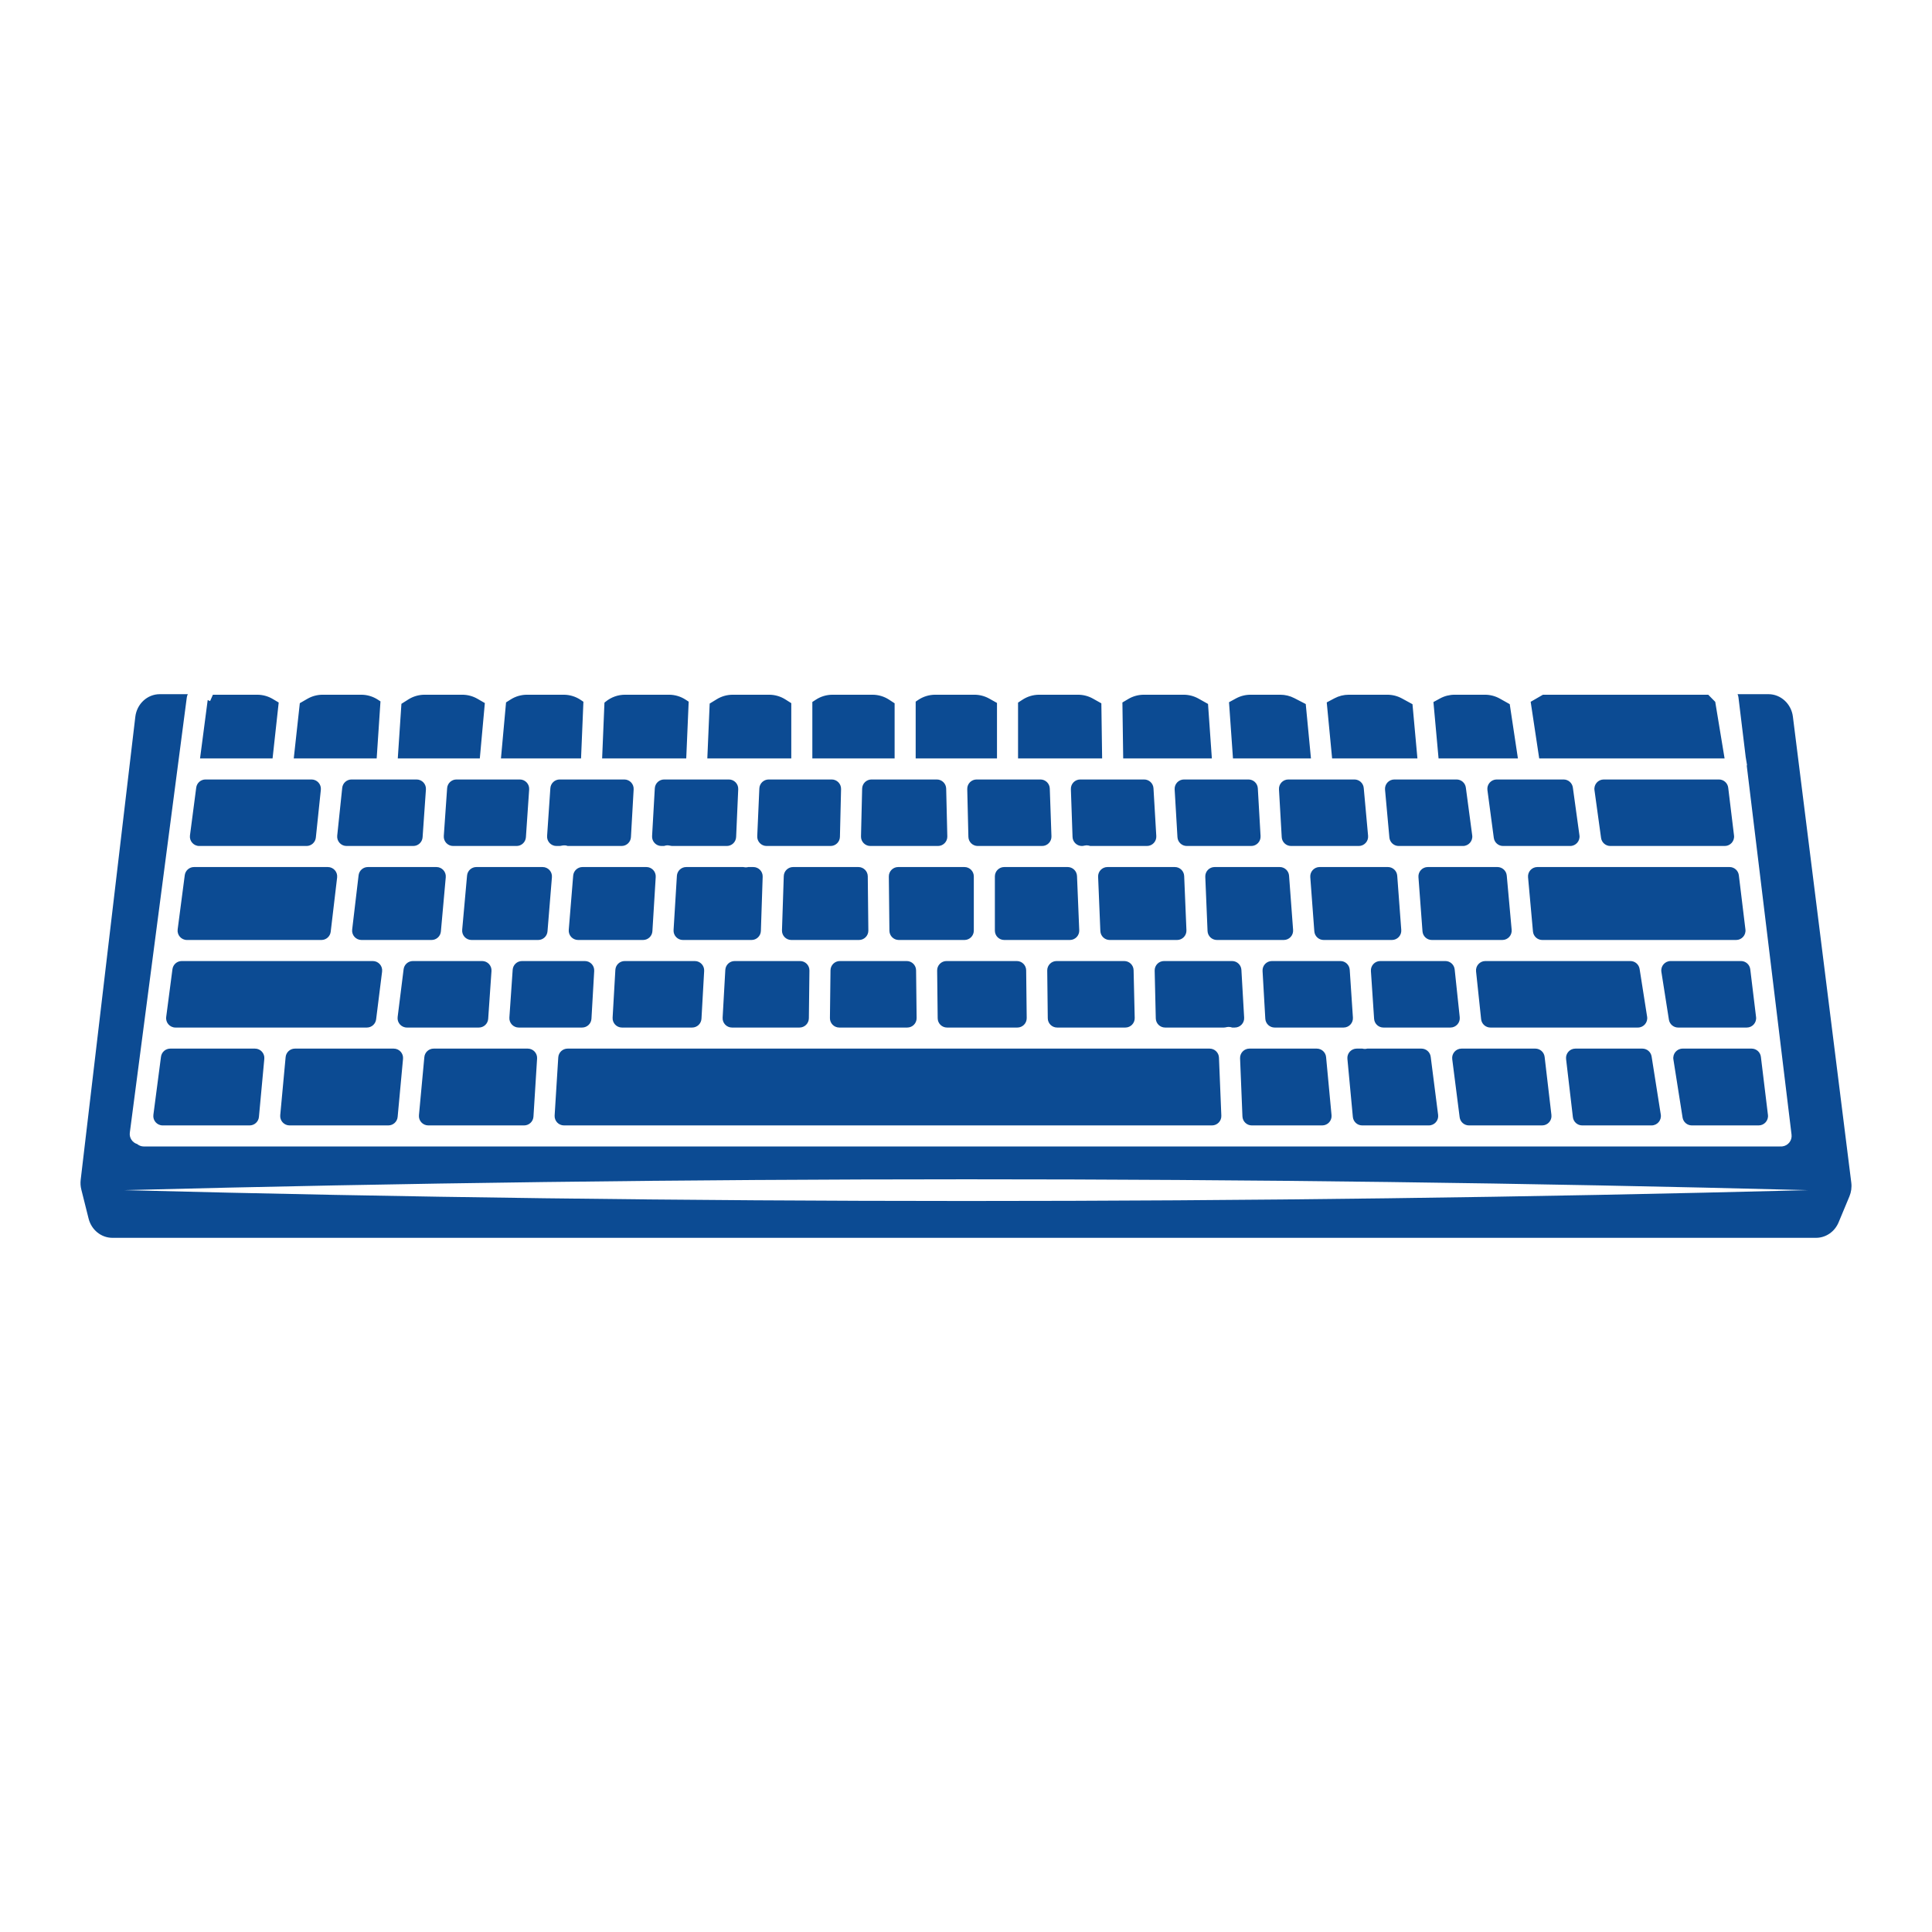
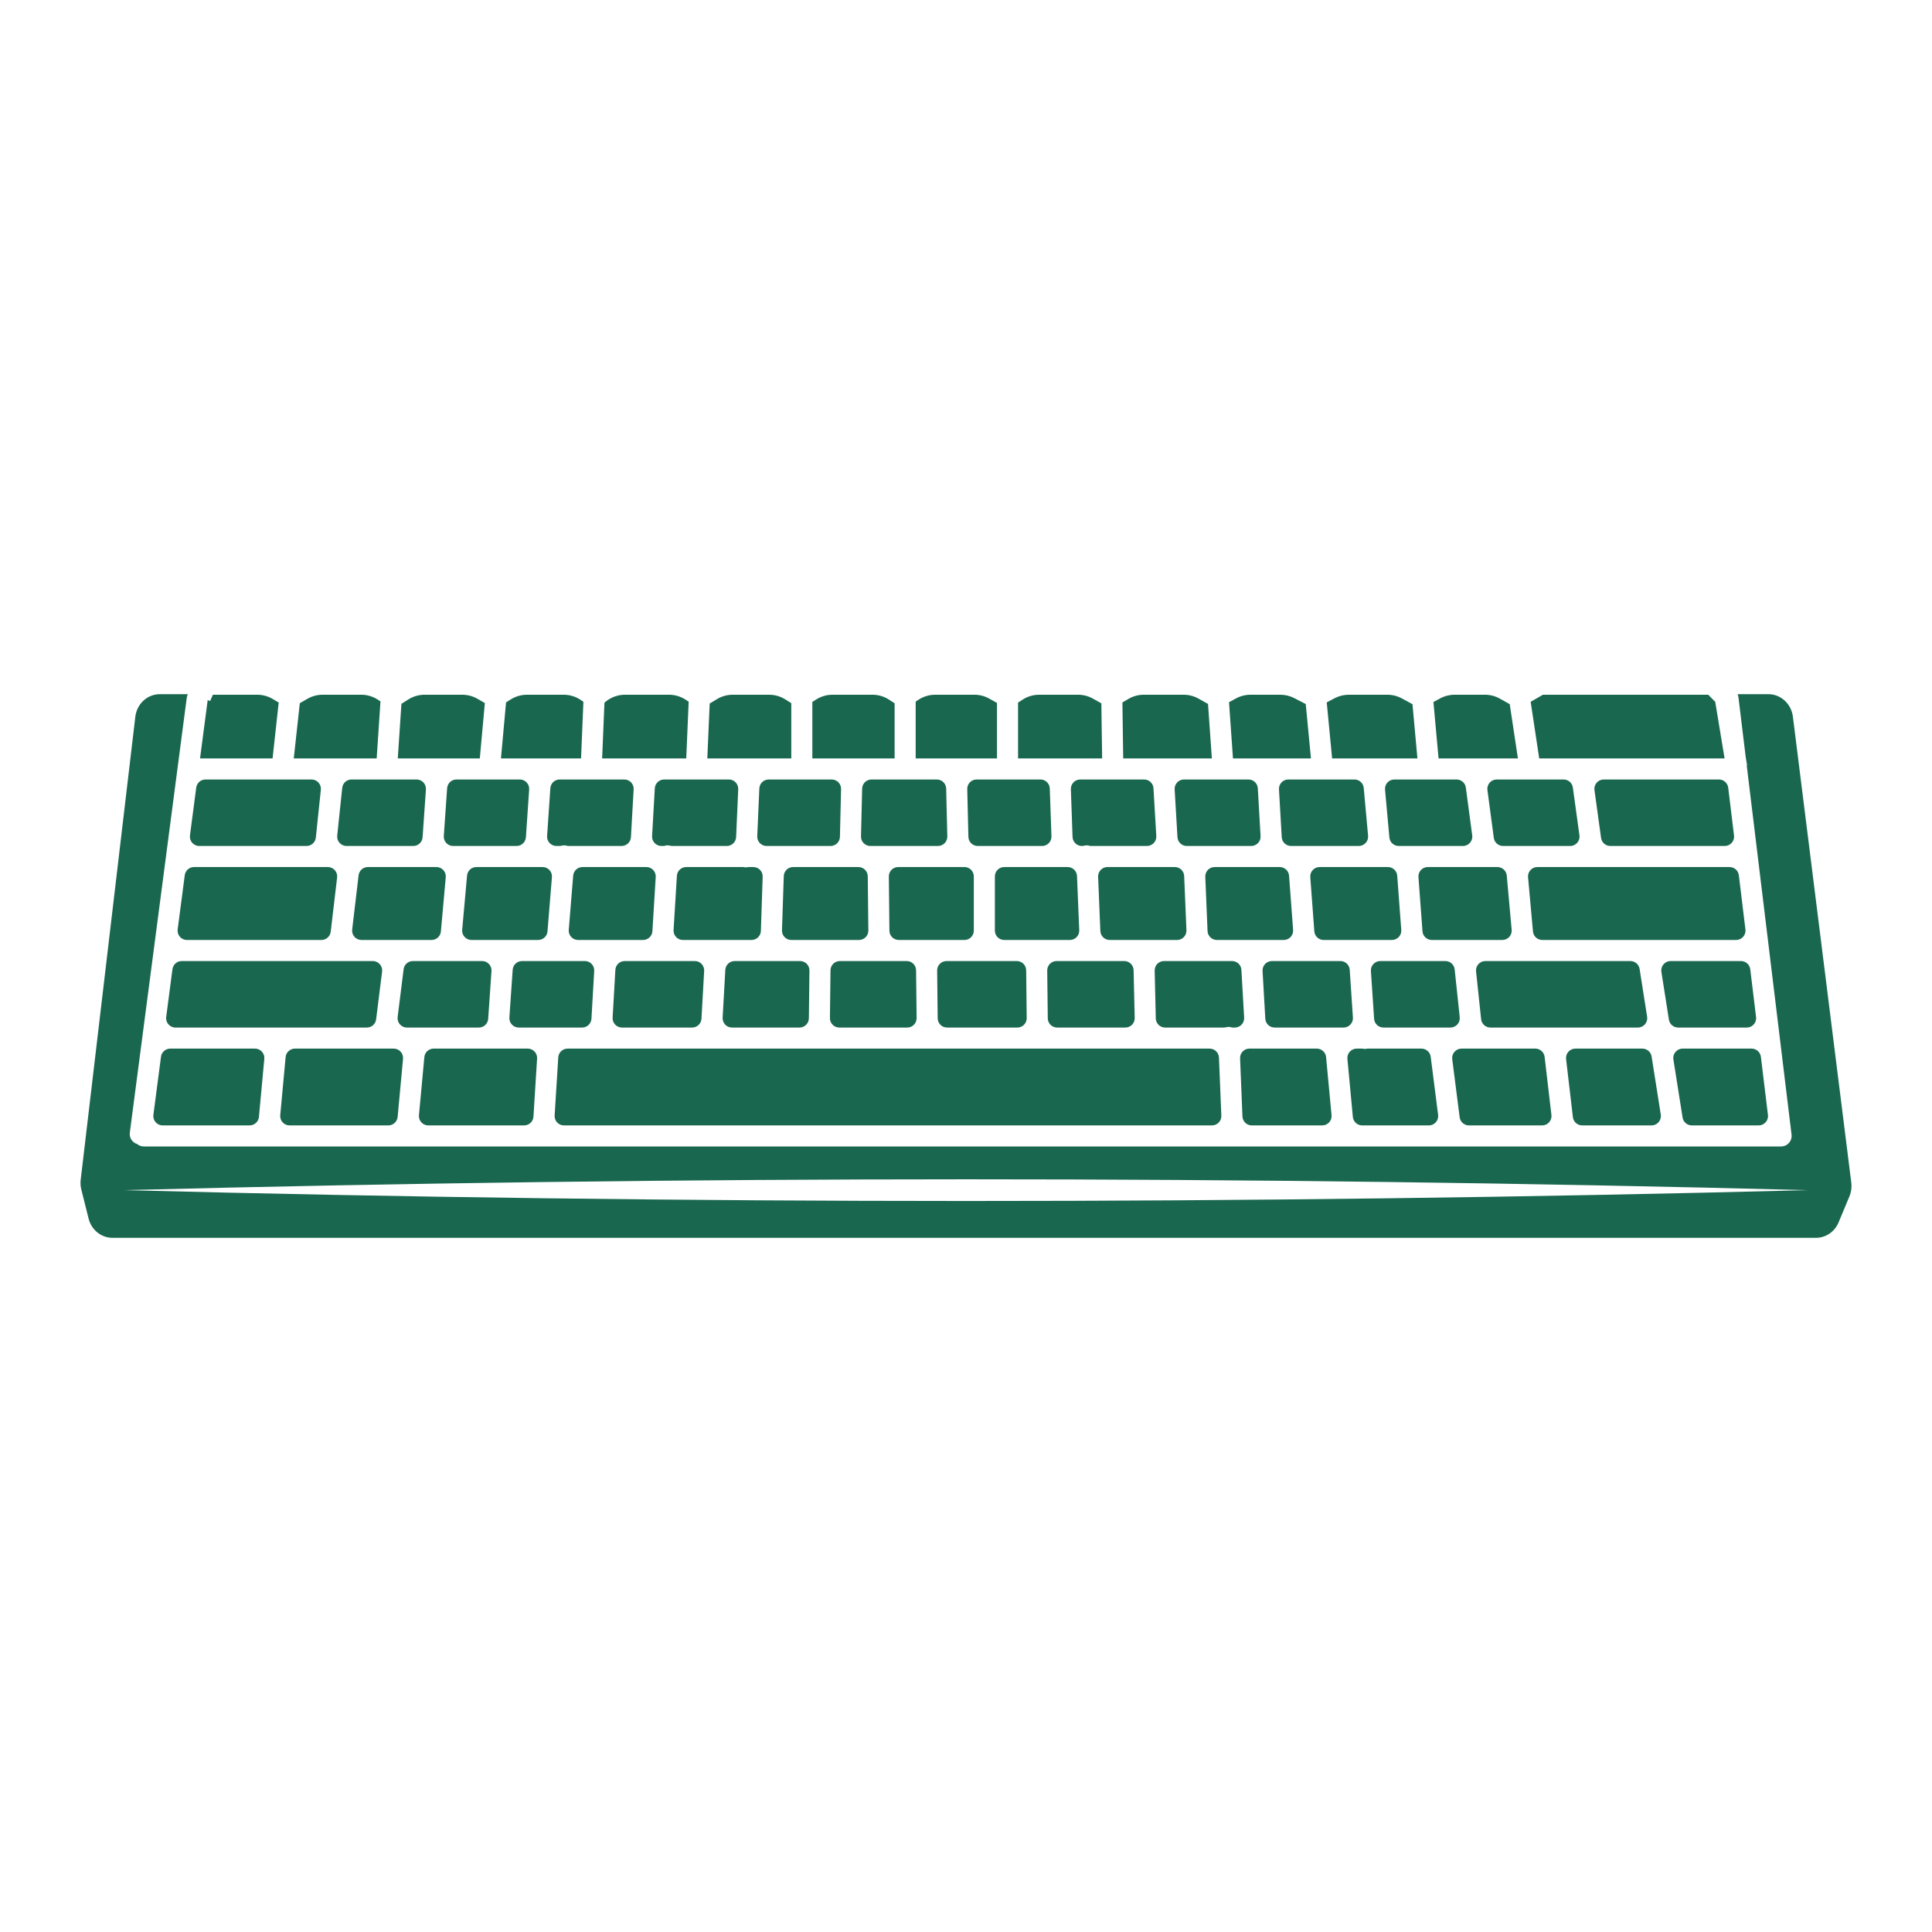
<svg xmlns="http://www.w3.org/2000/svg" version="1.1" id="Capa_1" x="0px" y="0px" viewBox="0 0 1200 1200" enable-background="new 0 0 1200 1200" xml:space="preserve">
-   <path d="M587.688,489.822l0.707,29.681c0.078,3.264-2.547,5.952-5.812,5.952h-41.988  c-3.265,0-5.89-2.688-5.812-5.952l0.708-29.681c0.075-3.156,2.655-5.675,5.811-5.675h40.574  C585.033,484.147,587.612,486.667,587.688,489.822z M492.623,538.535c-3.136,0-5.707,2.487-5.81,5.622l-1.111,33.679  c-0.108,3.284,2.525,6.005,5.81,6.005h42.022c3.235,0,5.847-2.641,5.813-5.875l-0.359-33.679c-0.034-3.186-2.627-5.751-5.813-5.751  H492.623z M563.183,596.921h-41.532c-3.184,0-5.775,2.561-5.813,5.744l-0.354,29.681c-0.038,3.237,2.575,5.882,5.813,5.882h42.219  c3.236,0,5.849-2.643,5.813-5.879l-0.334-29.681C568.96,599.484,566.368,596.921,563.183,596.921z M646.23,484.147h-39.642  c-3.265,0-5.89,2.688-5.812,5.952l0.708,29.681c0.075,3.156,2.655,5.675,5.811,5.675h39.971c3.29,0,5.924-2.728,5.809-6.016  l-1.036-29.681C651.931,486.628,649.362,484.147,646.23,484.147z M623.746,538.535c-3.211,0-5.813,2.603-5.813,5.813v33.679  c0,3.211,2.603,5.813,5.813,5.813h40.781c3.305,0,5.945-2.751,5.808-6.053l-1.388-33.679c-0.128-3.115-2.691-5.574-5.808-5.574  H623.746z M322.873,484.147h-39.354c-3.054,0-5.587,2.362-5.799,5.409l-2.071,29.681c-0.234,3.362,2.43,6.218,5.799,6.218h39.401  c3.057,0,5.592-2.368,5.8-5.418l2.024-29.681C328.902,486.998,326.239,484.147,322.873,484.147z M557.884,538.535  c-3.235,0-5.847,2.641-5.813,5.875l0.358,33.679c0.034,3.186,2.627,5.751,5.813,5.751h40.797c3.211,0,5.813-2.603,5.813-5.813  v-33.679c0-3.21-2.603-5.813-5.813-5.813H557.884z M631.556,596.921h-43.664c-3.236,0-5.849,2.643-5.813,5.879l0.334,29.681  c0.036,3.185,2.628,5.748,5.813,5.748h43.667c3.236,0,5.85-2.643,5.813-5.879l-0.338-29.681  C637.333,599.483,634.741,596.921,631.556,596.921z M361.807,538.535c-3.027,0-5.548,2.323-5.794,5.34l-2.749,33.679  c-0.277,3.386,2.397,6.286,5.794,6.286h40.36c3.073,0,5.615-2.391,5.802-5.458l2.062-33.679c0.204-3.344-2.452-6.169-5.802-6.169  H361.807z M387.766,484.147h-40.129c-3.057,0-5.592,2.368-5.8,5.418l-2.024,29.681c-0.229,3.358,2.433,6.209,5.8,6.209h1.808  c0.543,0,1.074-0.109,1.602-0.231c0.626-0.144,1.282-0.202,1.96-0.15c0.582,0.048,1.128,0.194,1.654,0.381h33.443  c3.082,0,5.629-2.406,5.804-5.483l1.686-29.681C393.759,486.956,391.106,484.147,387.766,484.147z M295.888,538.535  c-3.009,0-5.521,2.296-5.79,5.293l-3.027,33.679c-0.306,3.402,2.374,6.333,5.79,6.333h41.406c3.027,0,5.548-2.323,5.794-5.34  l2.749-33.679c0.276-3.386-2.397-6.286-5.794-6.286H295.888z M388.015,596.921c-3.081,0-5.627,2.404-5.804,5.48l-1.706,29.681  c-0.192,3.336,2.462,6.147,5.804,6.147h43.586c3.084,0,5.631-2.408,5.804-5.487l1.667-29.681c0.187-3.333-2.465-6.139-5.804-6.139  H388.015z M464.752,538.535c-0.491,0.118-0.996,0.199-1.521,0.199c-0.097,0-0.194-0.003-0.294-0.005  c-0.454-0.02-0.895-0.087-1.319-0.194h-35.386c-3.072,0-5.614,2.391-5.802,5.458l-2.063,33.679  c-0.205,3.344,2.452,6.169,5.802,6.169h42.62c3.136,0,5.707-2.487,5.81-5.622l1.111-33.679c0.108-3.284-2.525-6.005-5.81-6.005  H464.752z M516.59,484.147H477.45c-3.111,0-5.671,2.45-5.808,5.558l-1.306,29.681c-0.146,3.308,2.497,6.069,5.808,6.069h39.738  c3.157,0,5.737-2.519,5.812-5.675l0.707-29.681C522.479,486.835,519.854,484.147,516.59,484.147z M452.717,484.147h-40.204  c-3.083,0-5.629,2.406-5.804,5.484l-1.686,29.681c-0.19,3.335,2.464,6.143,5.804,6.143h1.559c0.82-0.298,1.714-0.443,2.65-0.388  c0.333,0.02,0.655,0.073,0.968,0.148c0.542,0.129,1.087,0.241,1.644,0.241h33.764c3.111,0,5.671-2.45,5.808-5.558l1.306-29.681  C458.671,486.909,456.028,484.147,452.717,484.147z M456.309,596.921c-3.084,0-5.631,2.408-5.804,5.487l-1.667,29.681  c-0.187,3.334,2.465,6.139,5.804,6.139h41.947c3.184,0,5.775-2.561,5.813-5.744l0.353-29.681c0.039-3.237-2.575-5.882-5.813-5.882  H456.309z M123.756,525.455h66.636c2.976,0,5.472-2.248,5.782-5.208l3.107-29.681c0.359-3.431-2.332-6.419-5.782-6.419h-65.858  c-2.919,0-5.385,2.164-5.764,5.059l-3.886,29.681C117.537,522.368,120.246,525.455,123.756,525.455z M105.757,651.309  c-2.919,0-5.385,2.164-5.764,5.059l-4.724,36.078c-0.455,3.481,2.254,6.568,5.764,6.568h54.003c3.002,0,5.511-2.286,5.788-5.276  l3.347-36.078c0.316-3.408-2.366-6.35-5.788-6.35H105.757z M881.024,544.78l2.509,33.679c0.226,3.035,2.754,5.381,5.797,5.381h43.8  c3.418,0,6.098-2.934,5.79-6.337l-3.049-33.679c-0.271-2.995-2.782-5.289-5.79-5.289h-43.26  C883.441,538.535,880.773,541.409,881.024,544.78z M110.348,577.273c-0.456,3.481,2.254,6.568,5.764,6.568h83.524  c2.947,0,5.427-2.204,5.773-5.13l3.984-33.679c0.409-3.457-2.292-6.496-5.773-6.496h-83.099c-2.919,0-5.385,2.164-5.764,5.059  L110.348,577.273z M233.618,633.136l3.71-29.681c0.434-3.47-2.272-6.534-5.768-6.534H112.877c-2.919,0-5.385,2.164-5.764,5.059  l-3.886,29.681c-0.455,3.48,2.254,6.568,5.764,6.568h118.858C230.781,638.228,233.254,636.045,233.618,633.136z M698.286,596.921  h-42.02c-3.237,0-5.85,2.643-5.813,5.879l0.338,29.681c0.036,3.185,2.628,5.747,5.813,5.747h42.373c3.263,0,5.887-2.686,5.811-5.948  l-0.69-29.681C704.024,599.442,701.444,596.921,698.286,596.921z M1080.03,543.648c-0.354-2.918-2.831-5.113-5.771-5.113H954.891  c-3.417,0-6.097,2.934-5.789,6.337l3.049,33.679c0.271,2.995,2.782,5.289,5.79,5.289h120.408c3.488,0,6.191-3.051,5.771-6.514  L1080.03,543.648z M1045.119,651.309c-3.572,0-6.299,3.192-5.742,6.72l5.696,36.078c0.446,2.826,2.882,4.907,5.742,4.907h41.516  c3.489,0,6.191-3.051,5.771-6.514l-4.381-36.078c-0.354-2.918-2.831-5.113-5.771-5.113H1045.119z M1087.119,602.034  c-0.354-2.918-2.831-5.113-5.771-5.113h-43.688c-3.571,0-6.297,3.189-5.743,6.717l4.669,29.681c0.444,2.827,2.88,4.91,5.742,4.91  h42.624c3.489,0,6.191-3.051,5.771-6.514L1087.119,602.034z M775.452,484.147h-40.055c-3.345,0-6,2.816-5.803,6.155l1.746,29.681  c0.181,3.073,2.725,5.472,5.803,5.472h40.014c3.342,0,5.996-2.811,5.804-6.147l-1.706-29.681  C781.078,486.551,778.533,484.147,775.452,484.147z M682.059,544.588l1.388,33.679c0.128,3.115,2.691,5.574,5.809,5.574h41.85  c3.305,0,5.946-2.753,5.808-6.055l-1.403-33.679c-0.13-3.114-2.692-5.571-5.808-5.571h-41.835  C684.563,538.535,681.923,541.286,682.059,544.588z M748.624,544.59l1.403,33.679c0.13,3.114,2.692,5.571,5.808,5.571h41.535  c3.381,0,6.048-2.874,5.797-6.245l-2.508-33.679c-0.226-3.035-2.754-5.382-5.797-5.382h-40.43  C751.127,538.535,748.486,541.288,748.624,544.59z M910.463,489.192c-0.385-2.888-2.849-5.045-5.762-5.045H866.06  c-3.419,0-6.099,2.935-5.79,6.34l2.699,29.681c0.272,2.994,2.783,5.287,5.79,5.287h39.9c3.516,0,6.227-3.097,5.762-6.582  L910.463,489.192z M933.587,525.455h41.678c3.526,0,6.241-3.114,5.759-6.607l-4.093-29.681c-0.397-2.877-2.855-5.019-5.759-5.019  h-41.543c-3.516,0-6.227,3.097-5.762,6.582l3.958,29.681C928.21,523.298,930.674,525.455,933.587,525.455z M813.84,544.78  l2.509,33.679c0.226,3.035,2.754,5.381,5.797,5.381h42.409c3.38,0,6.048-2.874,5.797-6.245l-2.508-33.679  c-0.226-3.035-2.754-5.382-5.797-5.382h-42.409C816.256,538.535,813.589,541.409,813.84,544.78z M841.254,484.147H800.2  c-3.342,0-5.995,2.811-5.804,6.147l1.706,29.681c0.177,3.076,2.723,5.48,5.804,5.48h42.047c3.418,0,6.099-2.935,5.789-6.34  l-2.699-29.681C846.771,486.44,844.261,484.147,841.254,484.147z M710.645,484.147H670.95c-3.29,0-5.924,2.728-5.809,6.016  l1.036,29.681c0.11,3.13,2.678,5.61,5.81,5.61c0.547,0,1.081-0.108,1.613-0.236c0.358-0.086,0.727-0.144,1.11-0.16  c0.089-0.003,0.181-0.005,0.273-0.005c0.77,0,1.503,0.154,2.192,0.401h35.217c3.345,0,6-2.816,5.803-6.154l-1.746-29.681  C716.268,486.547,713.723,484.147,710.645,484.147z M504.559,471.067h51.105V436.83l-3.414-2.234  c-3.078-2.014-6.676-3.086-10.354-3.086h-24.82c-3.678,0-7.276,1.072-10.354,3.086l-2.163,1.415V471.067z M568.744,471.067h50.505  v-34.46l-4.783-2.682c-2.826-1.584-6.01-2.416-9.249-2.416h-24.338c-3.779,0-7.471,1.132-10.601,3.25l-1.534,1.038V471.067z   M697.638,471.067h55.07l-2.383-33.84l-5.891-3.302c-2.825-1.584-6.01-2.415-9.248-2.415h-24.744c-3.403,0-6.742,0.918-9.667,2.657  l-3.627,2.157L697.638,471.067z M632.328,471.067h52.226l-0.482-34.213l-5.223-2.928c-2.825-1.584-6.01-2.416-9.249-2.416h-24.155  c-3.678,0-7.276,1.072-10.353,3.085l-2.764,1.807V471.067z M765.822,471.067h48.437l-3.238-33.779l-7.106-3.67  c-2.683-1.385-5.658-2.108-8.678-2.108h-18.522c-3.163,0-6.276,0.793-9.053,2.308l-4.297,2.343L765.822,471.067z M893.516,471.067  h49.287l-5.079-33.702l-6.132-3.439c-2.826-1.584-6.011-2.417-9.25-2.417h-18.856c-3.163,0-6.277,0.794-9.054,2.308l-4.099,2.235  L893.516,471.067z M956.028,471.067h115.141l-5.804-35.14l-4.346-4.417H958.335l-7.607,4.39L956.028,471.067z M827.398,471.067  h52.986l-3.062-33.679l-6.551-3.571c-2.777-1.514-5.89-2.307-9.053-2.307h-23.973c-3.089,0-6.132,0.757-8.861,2.204l-4.822,2.557  L827.398,471.067z M128.99,434.882l-4.737,36.185H169.3l3.806-34.721l-3.665-2.179c-2.925-1.739-6.264-2.657-9.667-2.657h-27.537  l-1.75,3.955l-1.495-0.662C128.989,434.83,128.994,434.855,128.99,434.882z M182.46,471.067h51.502l2.362-35.425l-1.6-1.047  c-3.078-2.013-6.676-3.086-10.354-3.086h-23.985c-3.319,0-6.579,0.873-9.454,2.532l-4.71,2.718L182.46,471.067z M439.332,471.067  h52.147V436.75l-3.644-2.307c-3.026-1.916-6.534-2.933-10.117-2.933h-22.628c-3.49,0-6.912,0.966-9.887,2.79l-4.409,2.704  L439.332,471.067z M1148.719,743.081l-6.734,16.151c-2.432,5.83-7.93,9.6-14.008,9.6H69.812c-6.941,0-13.021-4.911-14.784-11.945  l-4.527-18.061c-0.493-1.973-0.623-3.999-0.386-6.02l33.932-287.594c0.945-8.007,7.467-14.043,15.17-14.043h17.441  c-0.305,0.623-0.541,1.29-0.635,2.017L80.632,703.507c-0.421,3.206,1.565,6.155,4.552,7.078c1.129,0.929,2.555,1.509,4.131,1.509  h1016.16c0.13,0,0.251-0.031,0.379-0.038c0.139,0.009,0.272,0.038,0.413,0.038c0.263,0,0.529-0.015,0.797-0.049  c3.584-0.434,6.139-3.694,5.702-7.281l-27.85-229.384l0.218-0.036l-0.84-5.085l-4.52-37.229c-0.08-0.665-0.284-1.279-0.542-1.861  h19.207c7.644,0,14.158,5.986,15.157,13.921l36.275,289.495C1150.231,737.48,1149.833,740.415,1148.719,743.081z M1122.944,739.221  c-347.101-9.015-698.683-8.943-1045.785,0.002C424.262,748.167,775.844,748.239,1122.944,739.221z M373.993,471.067h52.244  l1.512-35.249l-1.871-1.224c-3.077-2.013-6.676-3.085-10.353-3.085h-27.324c-4.364,0-8.594,1.509-11.972,4.272l-0.794,0.649  L373.993,471.067z M311.153,471.067H360.9l1.466-35.196l-1.642-1.111c-3.13-2.118-6.822-3.25-10.601-3.25h-22.808  c-3.582,0-7.09,1.017-10.116,2.933l-2.884,1.826L311.153,471.067z M247.07,471.067h50.951l3.124-34.388l-4.568-2.637  c-2.875-1.659-6.136-2.533-9.455-2.533h-23.393c-3.581,0-7.089,1.017-10.115,2.932l-4.283,2.711L247.07,471.067z M367.364,632.749  l1.706-29.681c0.192-3.336-2.462-6.147-5.804-6.147h-39.032c-3.055,0-5.589,2.365-5.8,5.413l-2.047,29.681  c-0.232,3.36,2.431,6.213,5.799,6.213h39.374C364.642,638.228,367.188,635.825,367.364,632.749z M271.08,538.535h-42.582  c-2.946,0-5.427,2.204-5.773,5.13l-3.983,33.679c-0.409,3.457,2.292,6.496,5.773,6.496h43.539c3.009,0,5.52-2.296,5.79-5.293  l3.027-33.679C277.176,541.466,274.496,538.535,271.08,538.535z M350.294,699.013h402.491c3.304,0,5.943-2.749,5.808-6.05  l-1.472-36.078c-0.127-3.116-2.69-5.576-5.808-5.576H352.55c-3.07,0-5.611,2.387-5.802,5.451l-2.255,36.078  C344.283,696.184,346.941,699.013,350.294,699.013z M266.007,699.013h59.532c3.07,0,5.611-2.387,5.802-5.451l2.255-36.078  c0.209-3.347-2.449-6.176-5.802-6.176h-58.44c-3.002,0-5.511,2.287-5.788,5.276l-3.347,36.078  C259.902,696.071,262.584,699.013,266.007,699.013z M297.422,638.228c3.055,0,5.589-2.365,5.8-5.413l2.047-29.681  c0.232-3.36-2.431-6.213-5.799-6.213h-43.011c-2.932,0-5.405,2.183-5.768,5.092l-3.711,29.681c-0.434,3.47,2.272,6.534,5.769,6.534  H297.422z M1000.206,525.455h71.054c3.488,0,6.191-3.051,5.771-6.514l-3.604-29.681c-0.354-2.918-2.831-5.113-5.771-5.113h-71.543  c-3.526,0-6.24,3.114-5.758,6.608l4.093,29.681C994.844,523.312,997.302,525.455,1000.206,525.455z M761.779,637.992  c0.359-0.086,0.728-0.144,1.111-0.16c0.862-0.031,1.693,0.116,2.465,0.396h1.603c3.342,0,5.996-2.811,5.804-6.147l-1.706-29.681  c-0.177-3.076-2.723-5.48-5.804-5.48h-42.256c-3.263,0-5.887,2.686-5.811,5.949l0.691,29.681c0.073,3.157,2.654,5.678,5.812,5.678  h36.478C760.713,638.228,761.248,638.12,761.779,637.992z M179.849,699.013h61.346c3.003,0,5.511-2.286,5.788-5.276l3.347-36.078  c0.316-3.408-2.366-6.35-5.789-6.35h-61.346c-3.002,0-5.511,2.287-5.788,5.276l-3.347,36.078  C173.744,696.071,176.426,699.013,179.849,699.013z M906.614,693.936c0.371,2.902,2.841,5.077,5.767,5.077h45.462  c3.478,0,6.178-3.034,5.774-6.489l-4.222-36.078c-0.343-2.929-2.825-5.138-5.774-5.138h-45.845c-3.503,0-6.21,3.075-5.767,6.549  L906.614,693.936z M1023.059,631.512l-4.669-29.681c-0.445-2.827-2.88-4.91-5.742-4.91h-90.059c-3.453,0-6.144,2.992-5.781,6.425  l3.142,29.681c0.313,2.957,2.807,5.201,5.781,5.201h91.586C1020.887,638.228,1023.614,635.039,1023.059,631.512z M258.751,484.147  h-40.41c-2.976,0-5.472,2.248-5.781,5.208l-3.107,29.681c-0.359,3.431,2.332,6.418,5.782,6.418h41.446  c3.054,0,5.587-2.362,5.799-5.409l2.071-29.681C264.785,487.004,262.121,484.147,258.751,484.147z M976.946,693.876  c0.343,2.929,2.825,5.137,5.774,5.137h43.081c3.572,0,6.299-3.192,5.742-6.72l-5.697-36.078c-0.446-2.826-2.881-4.907-5.742-4.907  h-41.607c-3.478,0-6.178,3.034-5.774,6.489L976.946,693.876z M906.666,631.803l-3.143-29.681c-0.313-2.957-2.807-5.201-5.781-5.201  H857.3c-3.363,0-6.024,2.845-5.8,6.2l1.979,29.681c0.203,3.054,2.74,5.426,5.8,5.426h41.607  C904.338,638.228,907.03,635.237,906.666,631.803z M777.513,699.013h43.741c3.425,0,6.107-2.946,5.788-6.356l-3.382-36.078  c-0.28-2.987-2.788-5.271-5.788-5.271h-41.831c-3.304,0-5.943,2.75-5.809,6.05l1.472,36.078  C771.831,696.553,774.395,699.013,777.513,699.013z M840.319,632.029l-1.979-29.681c-0.203-3.054-2.74-5.427-5.8-5.427h-42.539  c-3.342,0-5.995,2.811-5.804,6.147l1.706,29.681c0.177,3.076,2.723,5.48,5.804,5.48h42.812  C837.882,638.228,840.543,635.384,840.319,632.029z M846.069,699.013h41.406c3.503,0,6.21-3.075,5.766-6.549l-4.605-36.078  c-0.37-2.903-2.841-5.077-5.766-5.077h-33.609c-0.355,0.085-0.715,0.159-1.091,0.184c-0.148,0.01-0.294,0.015-0.442,0.015  c-0.523,0-1.026-0.081-1.517-0.199h-3.524c-3.425,0-6.107,2.946-5.788,6.356l3.382,36.078  C840.561,696.73,843.069,699.013,846.069,699.013z" fill="#0C4B93" />
+   <path d="M587.688,489.822l0.707,29.681c0.078,3.264-2.547,5.952-5.812,5.952h-41.988  c-3.265,0-5.89-2.688-5.812-5.952l0.708-29.681c0.075-3.156,2.655-5.675,5.811-5.675h40.574  C585.033,484.147,587.612,486.667,587.688,489.822z M492.623,538.535c-3.136,0-5.707,2.487-5.81,5.622l-1.111,33.679  c-0.108,3.284,2.525,6.005,5.81,6.005h42.022c3.235,0,5.847-2.641,5.813-5.875l-0.359-33.679c-0.034-3.186-2.627-5.751-5.813-5.751  H492.623z M563.183,596.921h-41.532c-3.184,0-5.775,2.561-5.813,5.744l-0.354,29.681c-0.038,3.237,2.575,5.882,5.813,5.882h42.219  c3.236,0,5.849-2.643,5.813-5.879l-0.334-29.681C568.96,599.484,566.368,596.921,563.183,596.921z M646.23,484.147h-39.642  c-3.265,0-5.89,2.688-5.812,5.952l0.708,29.681c0.075,3.156,2.655,5.675,5.811,5.675h39.971c3.29,0,5.924-2.728,5.809-6.016  l-1.036-29.681C651.931,486.628,649.362,484.147,646.23,484.147z M623.746,538.535c-3.211,0-5.813,2.603-5.813,5.813v33.679  c0,3.211,2.603,5.813,5.813,5.813h40.781c3.305,0,5.945-2.751,5.808-6.053l-1.388-33.679c-0.128-3.115-2.691-5.574-5.808-5.574  H623.746z M322.873,484.147h-39.354c-3.054,0-5.587,2.362-5.799,5.409l-2.071,29.681c-0.234,3.362,2.43,6.218,5.799,6.218h39.401  c3.057,0,5.592-2.368,5.8-5.418l2.024-29.681C328.902,486.998,326.239,484.147,322.873,484.147z M557.884,538.535  c-3.235,0-5.847,2.641-5.813,5.875l0.358,33.679c0.034,3.186,2.627,5.751,5.813,5.751h40.797c3.211,0,5.813-2.603,5.813-5.813  v-33.679c0-3.21-2.603-5.813-5.813-5.813H557.884z M631.556,596.921h-43.664c-3.236,0-5.849,2.643-5.813,5.879l0.334,29.681  c0.036,3.185,2.628,5.748,5.813,5.748h43.667c3.236,0,5.85-2.643,5.813-5.879l-0.338-29.681  C637.333,599.483,634.741,596.921,631.556,596.921z M361.807,538.535c-3.027,0-5.548,2.323-5.794,5.34l-2.749,33.679  c-0.277,3.386,2.397,6.286,5.794,6.286h40.36c3.073,0,5.615-2.391,5.802-5.458l2.062-33.679c0.204-3.344-2.452-6.169-5.802-6.169  H361.807z M387.766,484.147h-40.129c-3.057,0-5.592,2.368-5.8,5.418l-2.024,29.681c-0.229,3.358,2.433,6.209,5.8,6.209h1.808  c0.543,0,1.074-0.109,1.602-0.231c0.626-0.144,1.282-0.202,1.96-0.15c0.582,0.048,1.128,0.194,1.654,0.381h33.443  c3.082,0,5.629-2.406,5.804-5.483l1.686-29.681C393.759,486.956,391.106,484.147,387.766,484.147z M295.888,538.535  c-3.009,0-5.521,2.296-5.79,5.293l-3.027,33.679c-0.306,3.402,2.374,6.333,5.79,6.333h41.406c3.027,0,5.548-2.323,5.794-5.34  l2.749-33.679c0.276-3.386-2.397-6.286-5.794-6.286H295.888z M388.015,596.921c-3.081,0-5.627,2.404-5.804,5.48l-1.706,29.681  c-0.192,3.336,2.462,6.147,5.804,6.147h43.586c3.084,0,5.631-2.408,5.804-5.487l1.667-29.681c0.187-3.333-2.465-6.139-5.804-6.139  H388.015z M464.752,538.535c-0.491,0.118-0.996,0.199-1.521,0.199c-0.097,0-0.194-0.003-0.294-0.005  c-0.454-0.02-0.895-0.087-1.319-0.194h-35.386c-3.072,0-5.614,2.391-5.802,5.458l-2.063,33.679  c-0.205,3.344,2.452,6.169,5.802,6.169h42.62c3.136,0,5.707-2.487,5.81-5.622l1.111-33.679c0.108-3.284-2.525-6.005-5.81-6.005  H464.752z M516.59,484.147H477.45c-3.111,0-5.671,2.45-5.808,5.558l-1.306,29.681c-0.146,3.308,2.497,6.069,5.808,6.069h39.738  c3.157,0,5.737-2.519,5.812-5.675l0.707-29.681C522.479,486.835,519.854,484.147,516.59,484.147z M452.717,484.147h-40.204  c-3.083,0-5.629,2.406-5.804,5.484l-1.686,29.681c-0.19,3.335,2.464,6.143,5.804,6.143h1.559c0.82-0.298,1.714-0.443,2.65-0.388  c0.333,0.02,0.655,0.073,0.968,0.148c0.542,0.129,1.087,0.241,1.644,0.241h33.764c3.111,0,5.671-2.45,5.808-5.558l1.306-29.681  C458.671,486.909,456.028,484.147,452.717,484.147z M456.309,596.921c-3.084,0-5.631,2.408-5.804,5.487l-1.667,29.681  c-0.187,3.334,2.465,6.139,5.804,6.139h41.947c3.184,0,5.775-2.561,5.813-5.744l0.353-29.681c0.039-3.237-2.575-5.882-5.813-5.882  H456.309z M123.756,525.455h66.636c2.976,0,5.472-2.248,5.782-5.208l3.107-29.681c0.359-3.431-2.332-6.419-5.782-6.419h-65.858  c-2.919,0-5.385,2.164-5.764,5.059l-3.886,29.681C117.537,522.368,120.246,525.455,123.756,525.455z M105.757,651.309  c-2.919,0-5.385,2.164-5.764,5.059l-4.724,36.078c-0.455,3.481,2.254,6.568,5.764,6.568h54.003c3.002,0,5.511-2.286,5.788-5.276  l3.347-36.078c0.316-3.408-2.366-6.35-5.788-6.35H105.757z M881.024,544.78l2.509,33.679c0.226,3.035,2.754,5.381,5.797,5.381h43.8  c3.418,0,6.098-2.934,5.79-6.337l-3.049-33.679c-0.271-2.995-2.782-5.289-5.79-5.289h-43.26  C883.441,538.535,880.773,541.409,881.024,544.78z M110.348,577.273c-0.456,3.481,2.254,6.568,5.764,6.568h83.524  c2.947,0,5.427-2.204,5.773-5.13l3.984-33.679c0.409-3.457-2.292-6.496-5.773-6.496h-83.099c-2.919,0-5.385,2.164-5.764,5.059  L110.348,577.273z M233.618,633.136l3.71-29.681c0.434-3.47-2.272-6.534-5.768-6.534H112.877c-2.919,0-5.385,2.164-5.764,5.059  l-3.886,29.681c-0.455,3.48,2.254,6.568,5.764,6.568h118.858C230.781,638.228,233.254,636.045,233.618,633.136z M698.286,596.921  h-42.02c-3.237,0-5.85,2.643-5.813,5.879l0.338,29.681c0.036,3.185,2.628,5.747,5.813,5.747h42.373c3.263,0,5.887-2.686,5.811-5.948  l-0.69-29.681C704.024,599.442,701.444,596.921,698.286,596.921z M1080.03,543.648c-0.354-2.918-2.831-5.113-5.771-5.113H954.891  c-3.417,0-6.097,2.934-5.789,6.337l3.049,33.679c0.271,2.995,2.782,5.289,5.79,5.289h120.408c3.488,0,6.191-3.051,5.771-6.514  L1080.03,543.648z M1045.119,651.309c-3.572,0-6.299,3.192-5.742,6.72l5.696,36.078c0.446,2.826,2.882,4.907,5.742,4.907h41.516  c3.489,0,6.191-3.051,5.771-6.514l-4.381-36.078c-0.354-2.918-2.831-5.113-5.771-5.113H1045.119z M1087.119,602.034  c-0.354-2.918-2.831-5.113-5.771-5.113h-43.688c-3.571,0-6.297,3.189-5.743,6.717l4.669,29.681c0.444,2.827,2.88,4.91,5.742,4.91  h42.624c3.489,0,6.191-3.051,5.771-6.514L1087.119,602.034z M775.452,484.147h-40.055c-3.345,0-6,2.816-5.803,6.155l1.746,29.681  c0.181,3.073,2.725,5.472,5.803,5.472h40.014c3.342,0,5.996-2.811,5.804-6.147l-1.706-29.681  C781.078,486.551,778.533,484.147,775.452,484.147z M682.059,544.588l1.388,33.679c0.128,3.115,2.691,5.574,5.809,5.574h41.85  c3.305,0,5.946-2.753,5.808-6.055l-1.403-33.679c-0.13-3.114-2.692-5.571-5.808-5.571h-41.835  C684.563,538.535,681.923,541.286,682.059,544.588z M748.624,544.59l1.403,33.679c0.13,3.114,2.692,5.571,5.808,5.571h41.535  c3.381,0,6.048-2.874,5.797-6.245l-2.508-33.679c-0.226-3.035-2.754-5.382-5.797-5.382h-40.43  C751.127,538.535,748.486,541.288,748.624,544.59z M910.463,489.192c-0.385-2.888-2.849-5.045-5.762-5.045H866.06  c-3.419,0-6.099,2.935-5.79,6.34l2.699,29.681c0.272,2.994,2.783,5.287,5.79,5.287h39.9c3.516,0,6.227-3.097,5.762-6.582  L910.463,489.192z M933.587,525.455h41.678c3.526,0,6.241-3.114,5.759-6.607l-4.093-29.681c-0.397-2.877-2.855-5.019-5.759-5.019  h-41.543c-3.516,0-6.227,3.097-5.762,6.582l3.958,29.681C928.21,523.298,930.674,525.455,933.587,525.455z M813.84,544.78  l2.509,33.679c0.226,3.035,2.754,5.381,5.797,5.381h42.409c3.38,0,6.048-2.874,5.797-6.245l-2.508-33.679  c-0.226-3.035-2.754-5.382-5.797-5.382h-42.409C816.256,538.535,813.589,541.409,813.84,544.78z M841.254,484.147H800.2  c-3.342,0-5.995,2.811-5.804,6.147l1.706,29.681c0.177,3.076,2.723,5.48,5.804,5.48h42.047c3.418,0,6.099-2.935,5.789-6.34  l-2.699-29.681C846.771,486.44,844.261,484.147,841.254,484.147z M710.645,484.147H670.95c-3.29,0-5.924,2.728-5.809,6.016  l1.036,29.681c0.11,3.13,2.678,5.61,5.81,5.61c0.547,0,1.081-0.108,1.613-0.236c0.358-0.086,0.727-0.144,1.11-0.16  c0.089-0.003,0.181-0.005,0.273-0.005c0.77,0,1.503,0.154,2.192,0.401h35.217c3.345,0,6-2.816,5.803-6.154l-1.746-29.681  C716.268,486.547,713.723,484.147,710.645,484.147z M504.559,471.067h51.105V436.83l-3.414-2.234  c-3.078-2.014-6.676-3.086-10.354-3.086h-24.82c-3.678,0-7.276,1.072-10.354,3.086l-2.163,1.415V471.067z M568.744,471.067h50.505  v-34.46l-4.783-2.682c-2.826-1.584-6.01-2.416-9.249-2.416h-24.338c-3.779,0-7.471,1.132-10.601,3.25l-1.534,1.038V471.067z   M697.638,471.067h55.07l-2.383-33.84l-5.891-3.302c-2.825-1.584-6.01-2.415-9.248-2.415h-24.744c-3.403,0-6.742,0.918-9.667,2.657  l-3.627,2.157L697.638,471.067z M632.328,471.067h52.226l-0.482-34.213l-5.223-2.928c-2.825-1.584-6.01-2.416-9.249-2.416h-24.155  c-3.678,0-7.276,1.072-10.353,3.085l-2.764,1.807V471.067z M765.822,471.067h48.437l-3.238-33.779l-7.106-3.67  c-2.683-1.385-5.658-2.108-8.678-2.108h-18.522c-3.163,0-6.276,0.793-9.053,2.308l-4.297,2.343L765.822,471.067z M893.516,471.067  h49.287l-5.079-33.702l-6.132-3.439c-2.826-1.584-6.011-2.417-9.25-2.417h-18.856c-3.163,0-6.277,0.794-9.054,2.308l-4.099,2.235  L893.516,471.067z M956.028,471.067h115.141l-5.804-35.14l-4.346-4.417H958.335l-7.607,4.39L956.028,471.067z M827.398,471.067  h52.986l-3.062-33.679l-6.551-3.571c-2.777-1.514-5.89-2.307-9.053-2.307h-23.973c-3.089,0-6.132,0.757-8.861,2.204l-4.822,2.557  L827.398,471.067z M128.99,434.882l-4.737,36.185H169.3l3.806-34.721l-3.665-2.179c-2.925-1.739-6.264-2.657-9.667-2.657h-27.537  l-1.75,3.955l-1.495-0.662C128.989,434.83,128.994,434.855,128.99,434.882z M182.46,471.067h51.502l2.362-35.425l-1.6-1.047  c-3.078-2.013-6.676-3.086-10.354-3.086h-23.985c-3.319,0-6.579,0.873-9.454,2.532l-4.71,2.718L182.46,471.067z M439.332,471.067  h52.147V436.75l-3.644-2.307c-3.026-1.916-6.534-2.933-10.117-2.933h-22.628c-3.49,0-6.912,0.966-9.887,2.79l-4.409,2.704  L439.332,471.067z M1148.719,743.081l-6.734,16.151c-2.432,5.83-7.93,9.6-14.008,9.6H69.812c-6.941,0-13.021-4.911-14.784-11.945  l-4.527-18.061c-0.493-1.973-0.623-3.999-0.386-6.02l33.932-287.594c0.945-8.007,7.467-14.043,15.17-14.043h17.441  c-0.305,0.623-0.541,1.29-0.635,2.017L80.632,703.507c-0.421,3.206,1.565,6.155,4.552,7.078c1.129,0.929,2.555,1.509,4.131,1.509  h1016.16c0.13,0,0.251-0.031,0.379-0.038c0.139,0.009,0.272,0.038,0.413,0.038c0.263,0,0.529-0.015,0.797-0.049  c3.584-0.434,6.139-3.694,5.702-7.281l-27.85-229.384l0.218-0.036l-0.84-5.085l-4.52-37.229c-0.08-0.665-0.284-1.279-0.542-1.861  h19.207c7.644,0,14.158,5.986,15.157,13.921l36.275,289.495C1150.231,737.48,1149.833,740.415,1148.719,743.081z M1122.944,739.221  c-347.101-9.015-698.683-8.943-1045.785,0.002C424.262,748.167,775.844,748.239,1122.944,739.221z M373.993,471.067h52.244  l1.512-35.249l-1.871-1.224c-3.077-2.013-6.676-3.085-10.353-3.085h-27.324c-4.364,0-8.594,1.509-11.972,4.272l-0.794,0.649  L373.993,471.067z M311.153,471.067H360.9l1.466-35.196l-1.642-1.111c-3.13-2.118-6.822-3.25-10.601-3.25h-22.808  c-3.582,0-7.09,1.017-10.116,2.933l-2.884,1.826L311.153,471.067z M247.07,471.067h50.951l3.124-34.388l-4.568-2.637  c-2.875-1.659-6.136-2.533-9.455-2.533h-23.393c-3.581,0-7.089,1.017-10.115,2.932l-4.283,2.711L247.07,471.067z M367.364,632.749  l1.706-29.681c0.192-3.336-2.462-6.147-5.804-6.147h-39.032c-3.055,0-5.589,2.365-5.8,5.413l-2.047,29.681  c-0.232,3.36,2.431,6.213,5.799,6.213h39.374C364.642,638.228,367.188,635.825,367.364,632.749z M271.08,538.535h-42.582  c-2.946,0-5.427,2.204-5.773,5.13l-3.983,33.679c-0.409,3.457,2.292,6.496,5.773,6.496h43.539c3.009,0,5.52-2.296,5.79-5.293  l3.027-33.679C277.176,541.466,274.496,538.535,271.08,538.535z M350.294,699.013h402.491c3.304,0,5.943-2.749,5.808-6.05  l-1.472-36.078c-0.127-3.116-2.69-5.576-5.808-5.576H352.55c-3.07,0-5.611,2.387-5.802,5.451l-2.255,36.078  C344.283,696.184,346.941,699.013,350.294,699.013z M266.007,699.013h59.532c3.07,0,5.611-2.387,5.802-5.451l2.255-36.078  c0.209-3.347-2.449-6.176-5.802-6.176h-58.44c-3.002,0-5.511,2.287-5.788,5.276l-3.347,36.078  C259.902,696.071,262.584,699.013,266.007,699.013z M297.422,638.228c3.055,0,5.589-2.365,5.8-5.413l2.047-29.681  c0.232-3.36-2.431-6.213-5.799-6.213h-43.011c-2.932,0-5.405,2.183-5.768,5.092l-3.711,29.681c-0.434,3.47,2.272,6.534,5.769,6.534  H297.422z M1000.206,525.455h71.054c3.488,0,6.191-3.051,5.771-6.514l-3.604-29.681c-0.354-2.918-2.831-5.113-5.771-5.113h-71.543  c-3.526,0-6.24,3.114-5.758,6.608l4.093,29.681C994.844,523.312,997.302,525.455,1000.206,525.455z M761.779,637.992  c0.359-0.086,0.728-0.144,1.111-0.16c0.862-0.031,1.693,0.116,2.465,0.396h1.603c3.342,0,5.996-2.811,5.804-6.147l-1.706-29.681  c-0.177-3.076-2.723-5.48-5.804-5.48h-42.256c-3.263,0-5.887,2.686-5.811,5.949l0.691,29.681c0.073,3.157,2.654,5.678,5.812,5.678  h36.478C760.713,638.228,761.248,638.12,761.779,637.992z M179.849,699.013h61.346c3.003,0,5.511-2.286,5.788-5.276l3.347-36.078  c0.316-3.408-2.366-6.35-5.789-6.35h-61.346c-3.002,0-5.511,2.287-5.788,5.276l-3.347,36.078  C173.744,696.071,176.426,699.013,179.849,699.013z M906.614,693.936c0.371,2.902,2.841,5.077,5.767,5.077h45.462  c3.478,0,6.178-3.034,5.774-6.489l-4.222-36.078c-0.343-2.929-2.825-5.138-5.774-5.138h-45.845c-3.503,0-6.21,3.075-5.767,6.549  L906.614,693.936z M1023.059,631.512l-4.669-29.681c-0.445-2.827-2.88-4.91-5.742-4.91h-90.059c-3.453,0-6.144,2.992-5.781,6.425  l3.142,29.681c0.313,2.957,2.807,5.201,5.781,5.201h91.586C1020.887,638.228,1023.614,635.039,1023.059,631.512z M258.751,484.147  h-40.41c-2.976,0-5.472,2.248-5.781,5.208l-3.107,29.681c-0.359,3.431,2.332,6.418,5.782,6.418h41.446  c3.054,0,5.587-2.362,5.799-5.409l2.071-29.681C264.785,487.004,262.121,484.147,258.751,484.147z M976.946,693.876  c0.343,2.929,2.825,5.137,5.774,5.137h43.081c3.572,0,6.299-3.192,5.742-6.72l-5.697-36.078c-0.446-2.826-2.881-4.907-5.742-4.907  h-41.607c-3.478,0-6.178,3.034-5.774,6.489L976.946,693.876z M906.666,631.803l-3.143-29.681c-0.313-2.957-2.807-5.201-5.781-5.201  H857.3c-3.363,0-6.024,2.845-5.8,6.2l1.979,29.681c0.203,3.054,2.74,5.426,5.8,5.426h41.607  C904.338,638.228,907.03,635.237,906.666,631.803z M777.513,699.013h43.741c3.425,0,6.107-2.946,5.788-6.356l-3.382-36.078  c-0.28-2.987-2.788-5.271-5.788-5.271h-41.831c-3.304,0-5.943,2.75-5.809,6.05l1.472,36.078  C771.831,696.553,774.395,699.013,777.513,699.013z M840.319,632.029l-1.979-29.681c-0.203-3.054-2.74-5.427-5.8-5.427h-42.539  c-3.342,0-5.995,2.811-5.804,6.147l1.706,29.681c0.177,3.076,2.723,5.48,5.804,5.48h42.812  C837.882,638.228,840.543,635.384,840.319,632.029z M846.069,699.013h41.406c3.503,0,6.21-3.075,5.766-6.549l-4.605-36.078  c-0.37-2.903-2.841-5.077-5.766-5.077h-33.609c-0.355,0.085-0.715,0.159-1.091,0.184c-0.148,0.01-0.294,0.015-0.442,0.015  c-0.523,0-1.026-0.081-1.517-0.199h-3.524c-3.425,0-6.107,2.946-5.788,6.356l3.382,36.078  C840.561,696.73,843.069,699.013,846.069,699.013z" fill="#1A6750" />
</svg>
